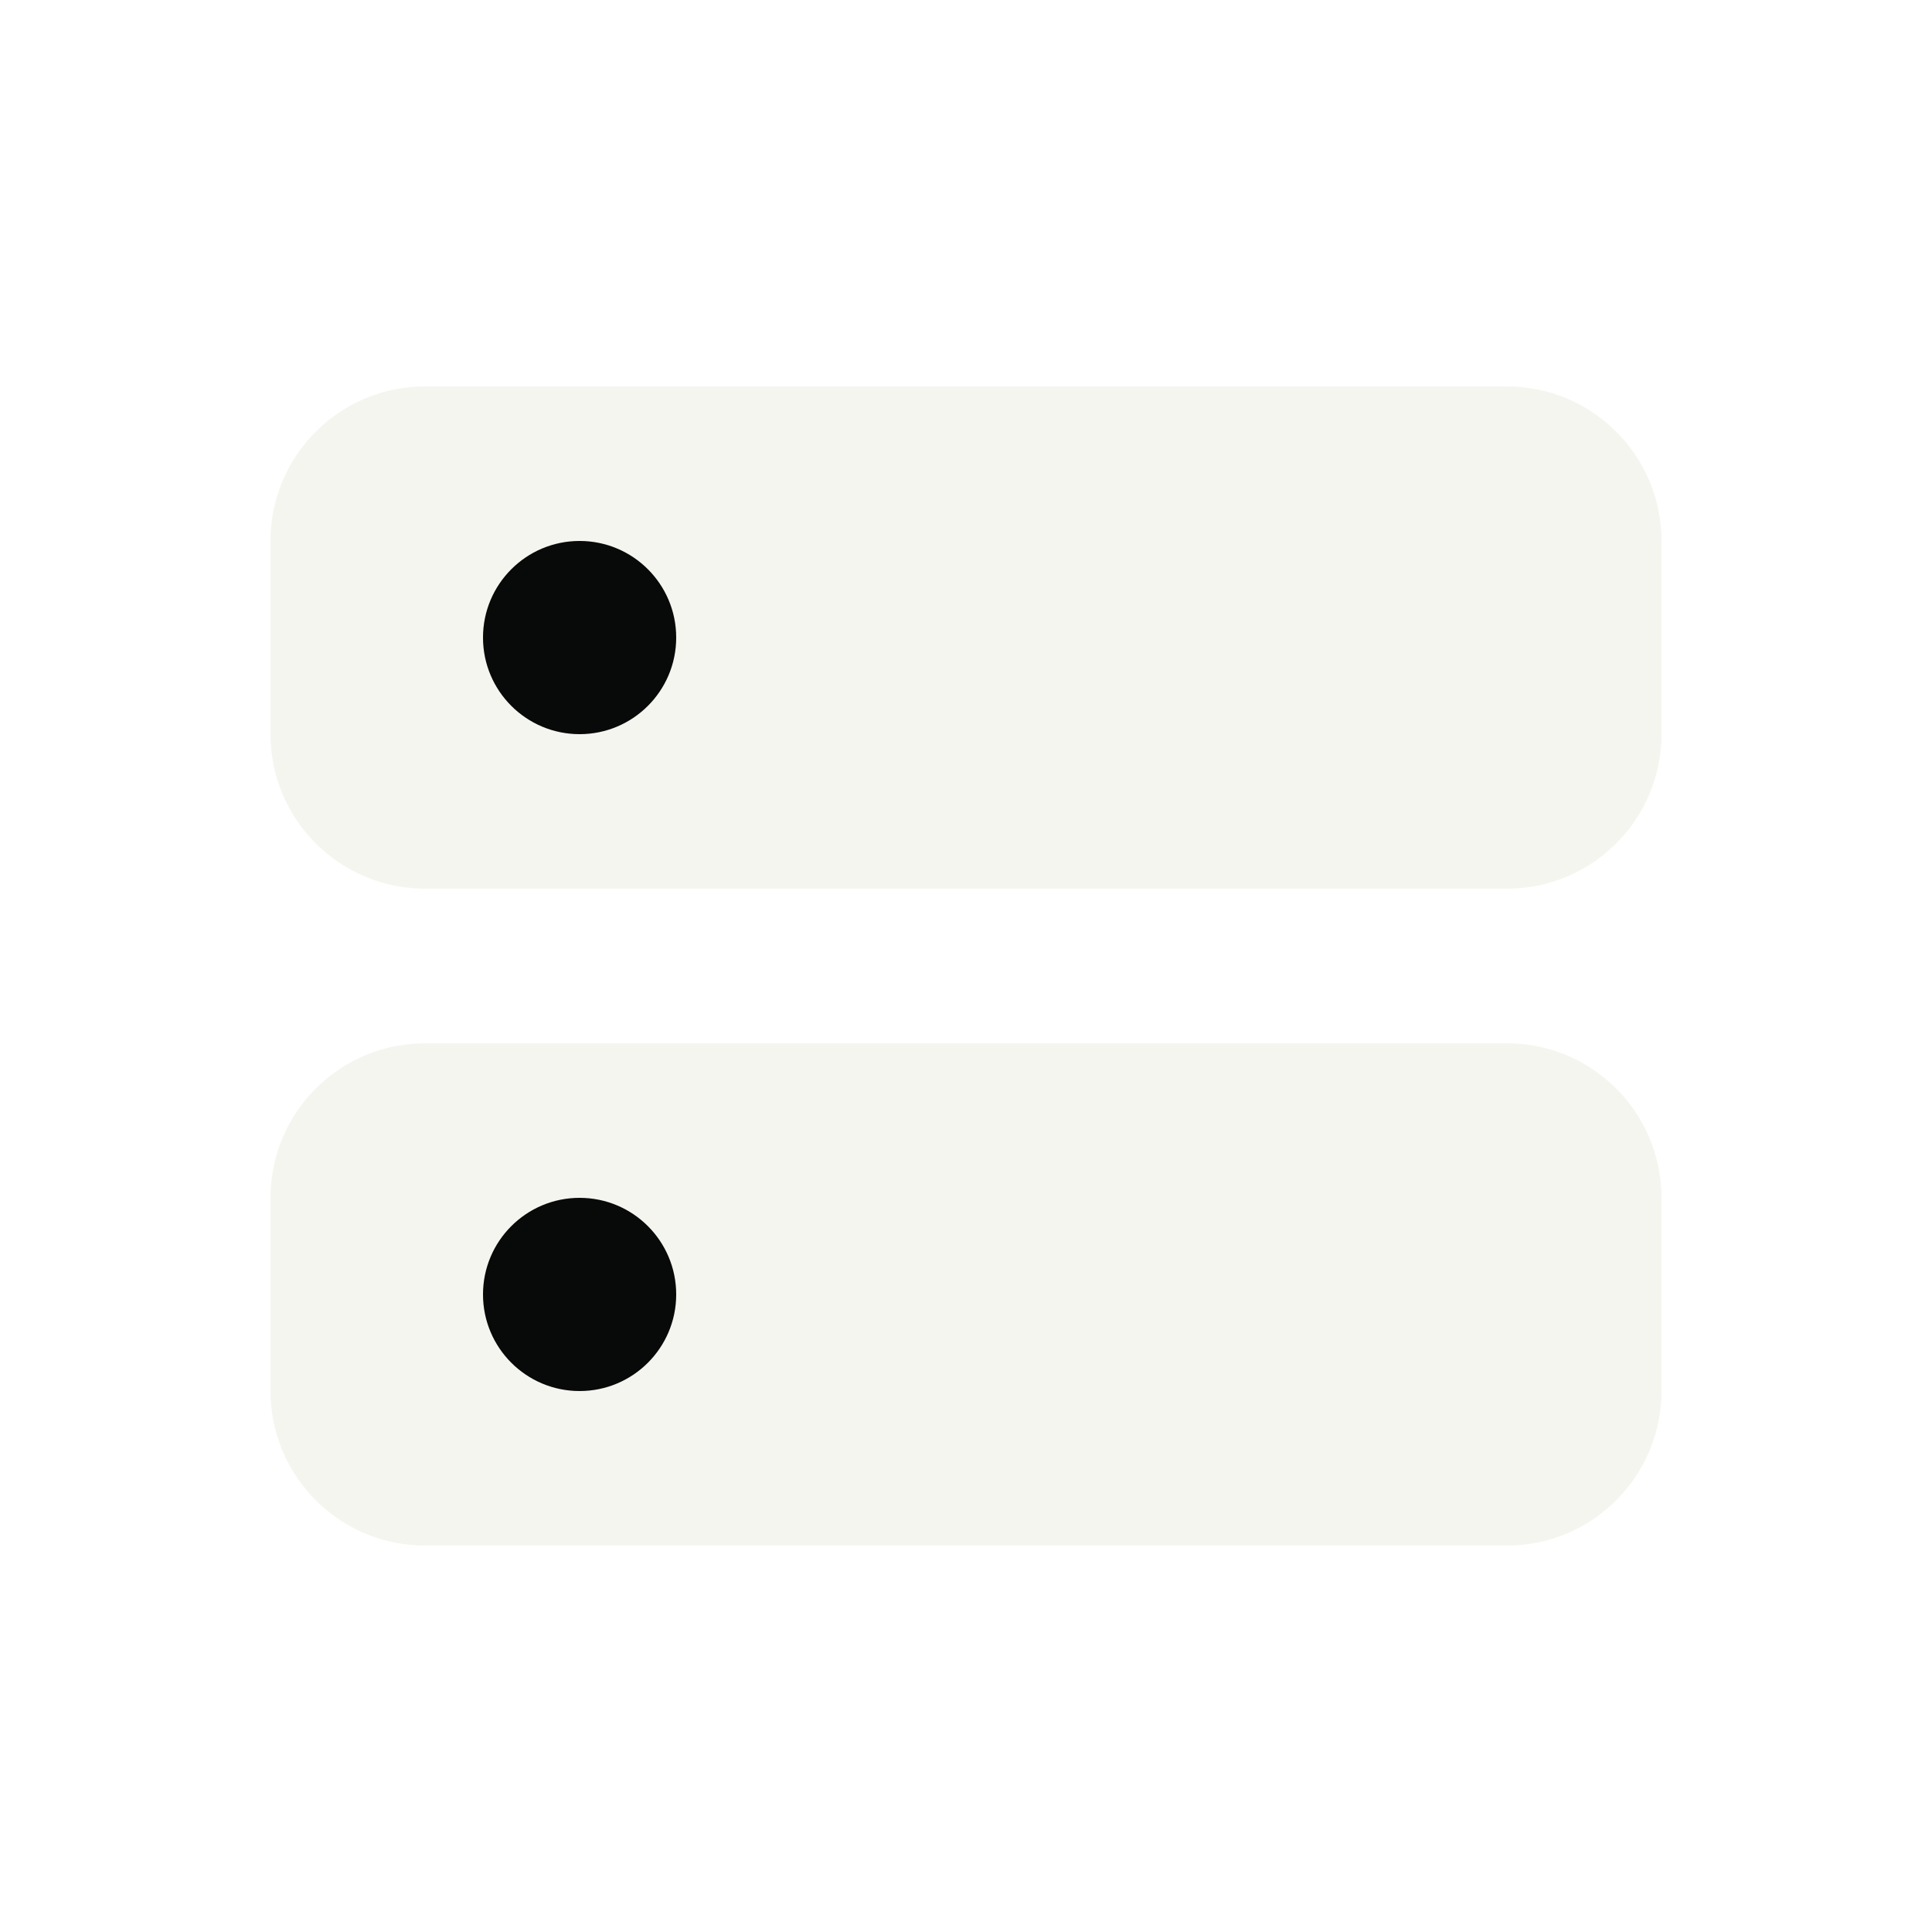
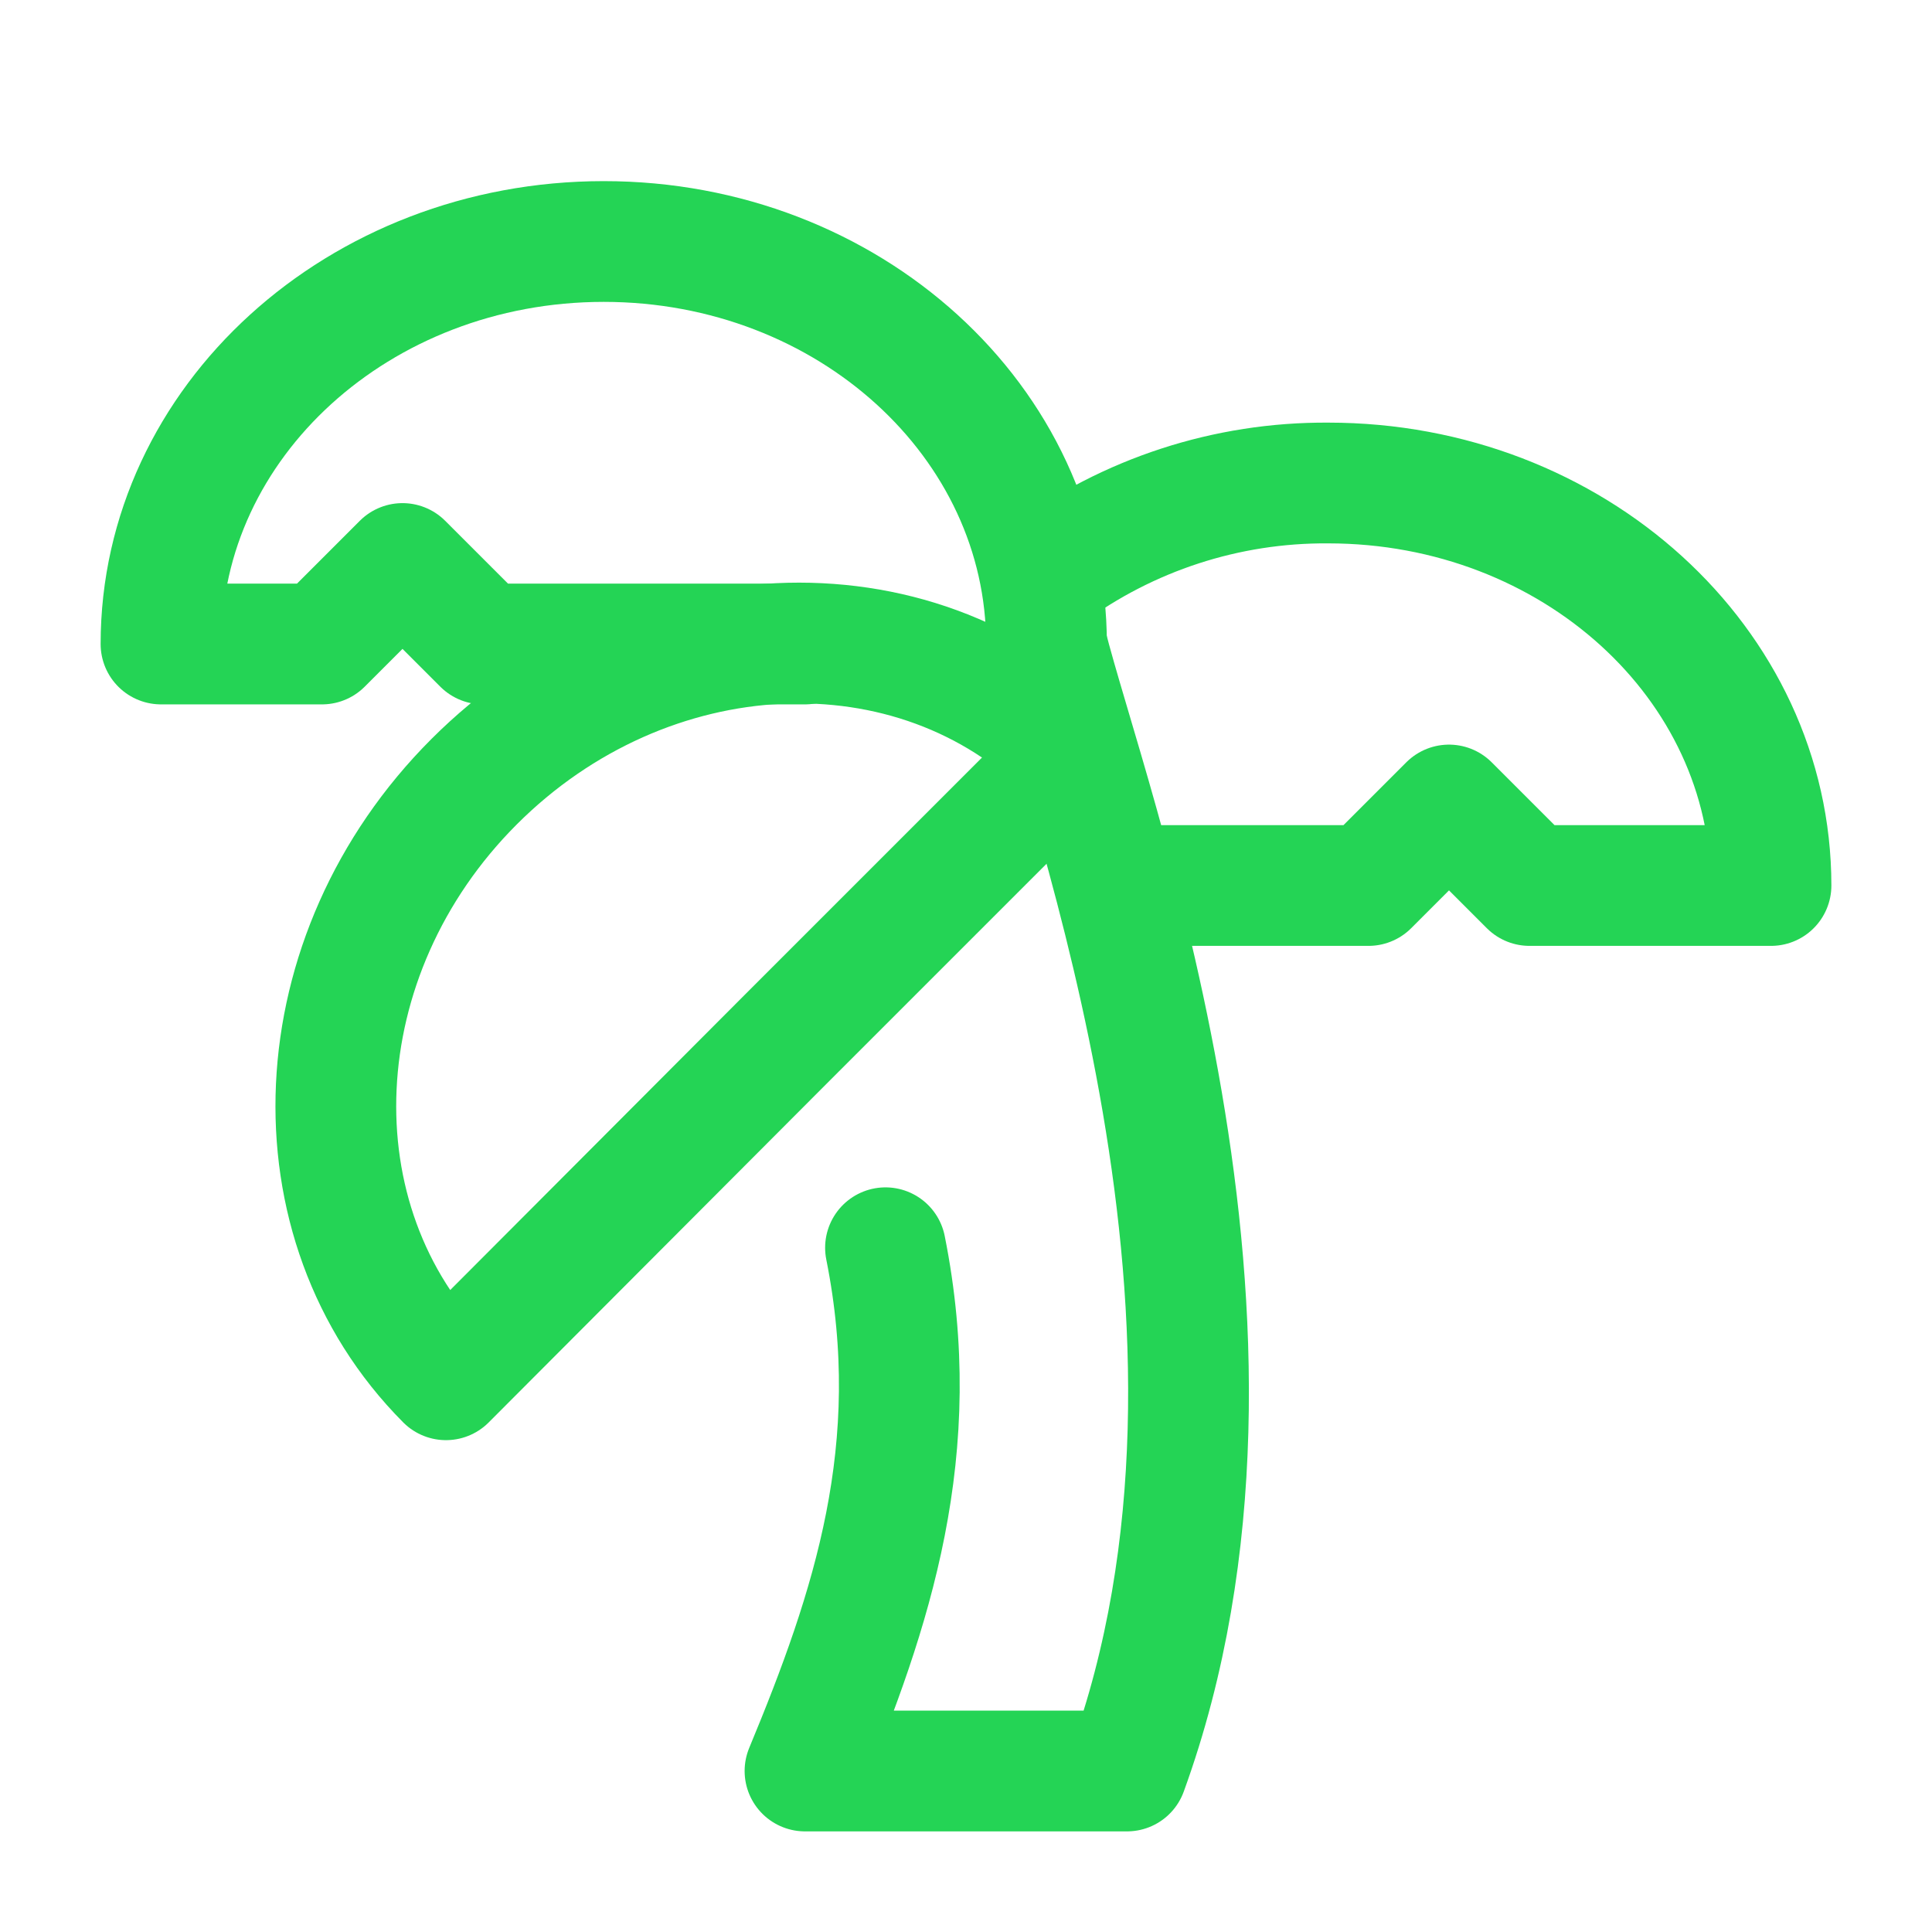
- <svg xmlns="http://www.w3.org/2000/svg" viewBox="0 0 100 100">
-   <rect x="14" y="20" width="72" height="26" rx="8" fill="#f5f5f0" />
-   <rect x="14" y="54" width="72" height="26" rx="8" fill="#f5f5f0" />
-   <circle cx="30" cy="33" r="5" fill="#080909" />
-   <circle cx="30" cy="67" r="5" fill="#080909" />
+ <svg xmlns="http://www.w3.org/2000/svg" width="64" height="64" viewBox="0 0 24 24" fill="none" stroke="#24d455" stroke-width="1.5" stroke-linecap="round" stroke-linejoin="round">
+   <path d="M13 8c0-2.76-2.46-5-5.5-5S2 5.24 2 8h2l1-1 1 1h4" />
+   <path d="M13 7.14A5.82 5.82 0 0 1 16.5 6c3.04 0 5.5 2.24 5.5 5h-3l-1-1-1 1h-3" />
+   <path d="M5.89 9.71c-2.15 2.15-2.3 5.47-.35 7.43l4.24-4.25.7-.7.71-.71 2.12-2.12c-1.95-1.96-5.27-1.8-7.42.35" />
+   <path d="M11 15.5c.5 2.5-.17 4.5-1 6.5h4c2-5.5-.5-12-1-14" />
</svg>
